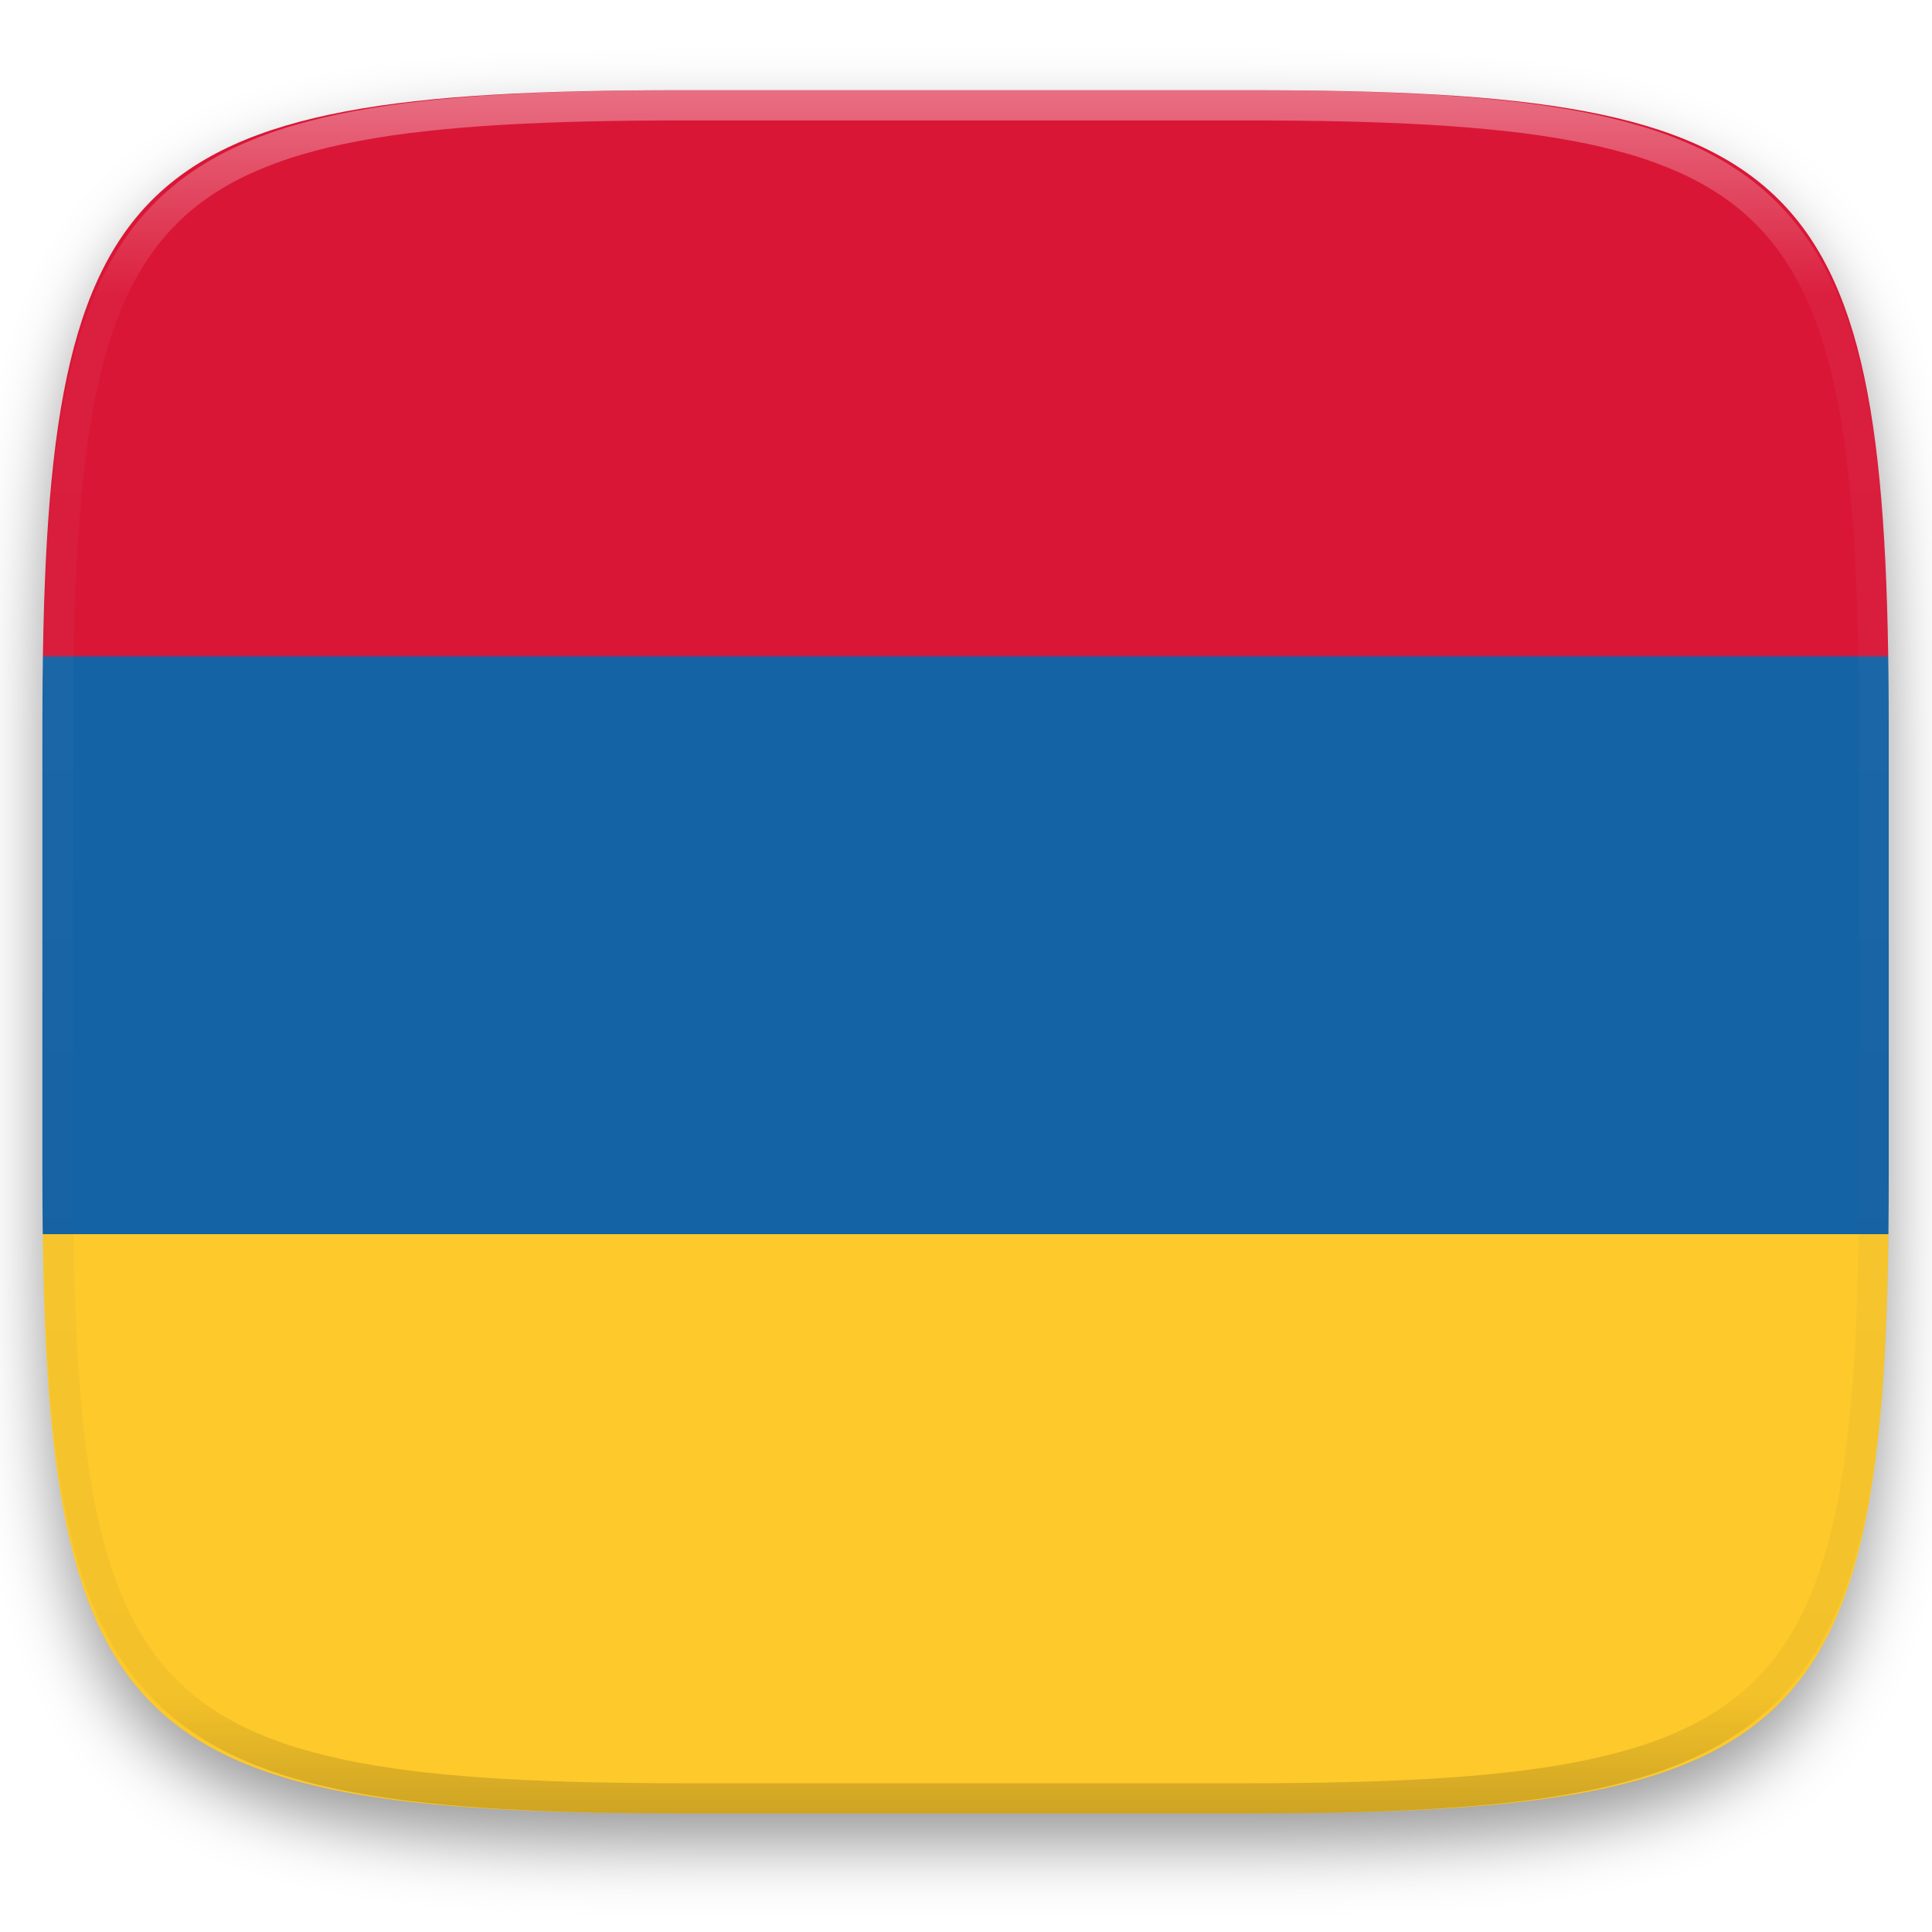
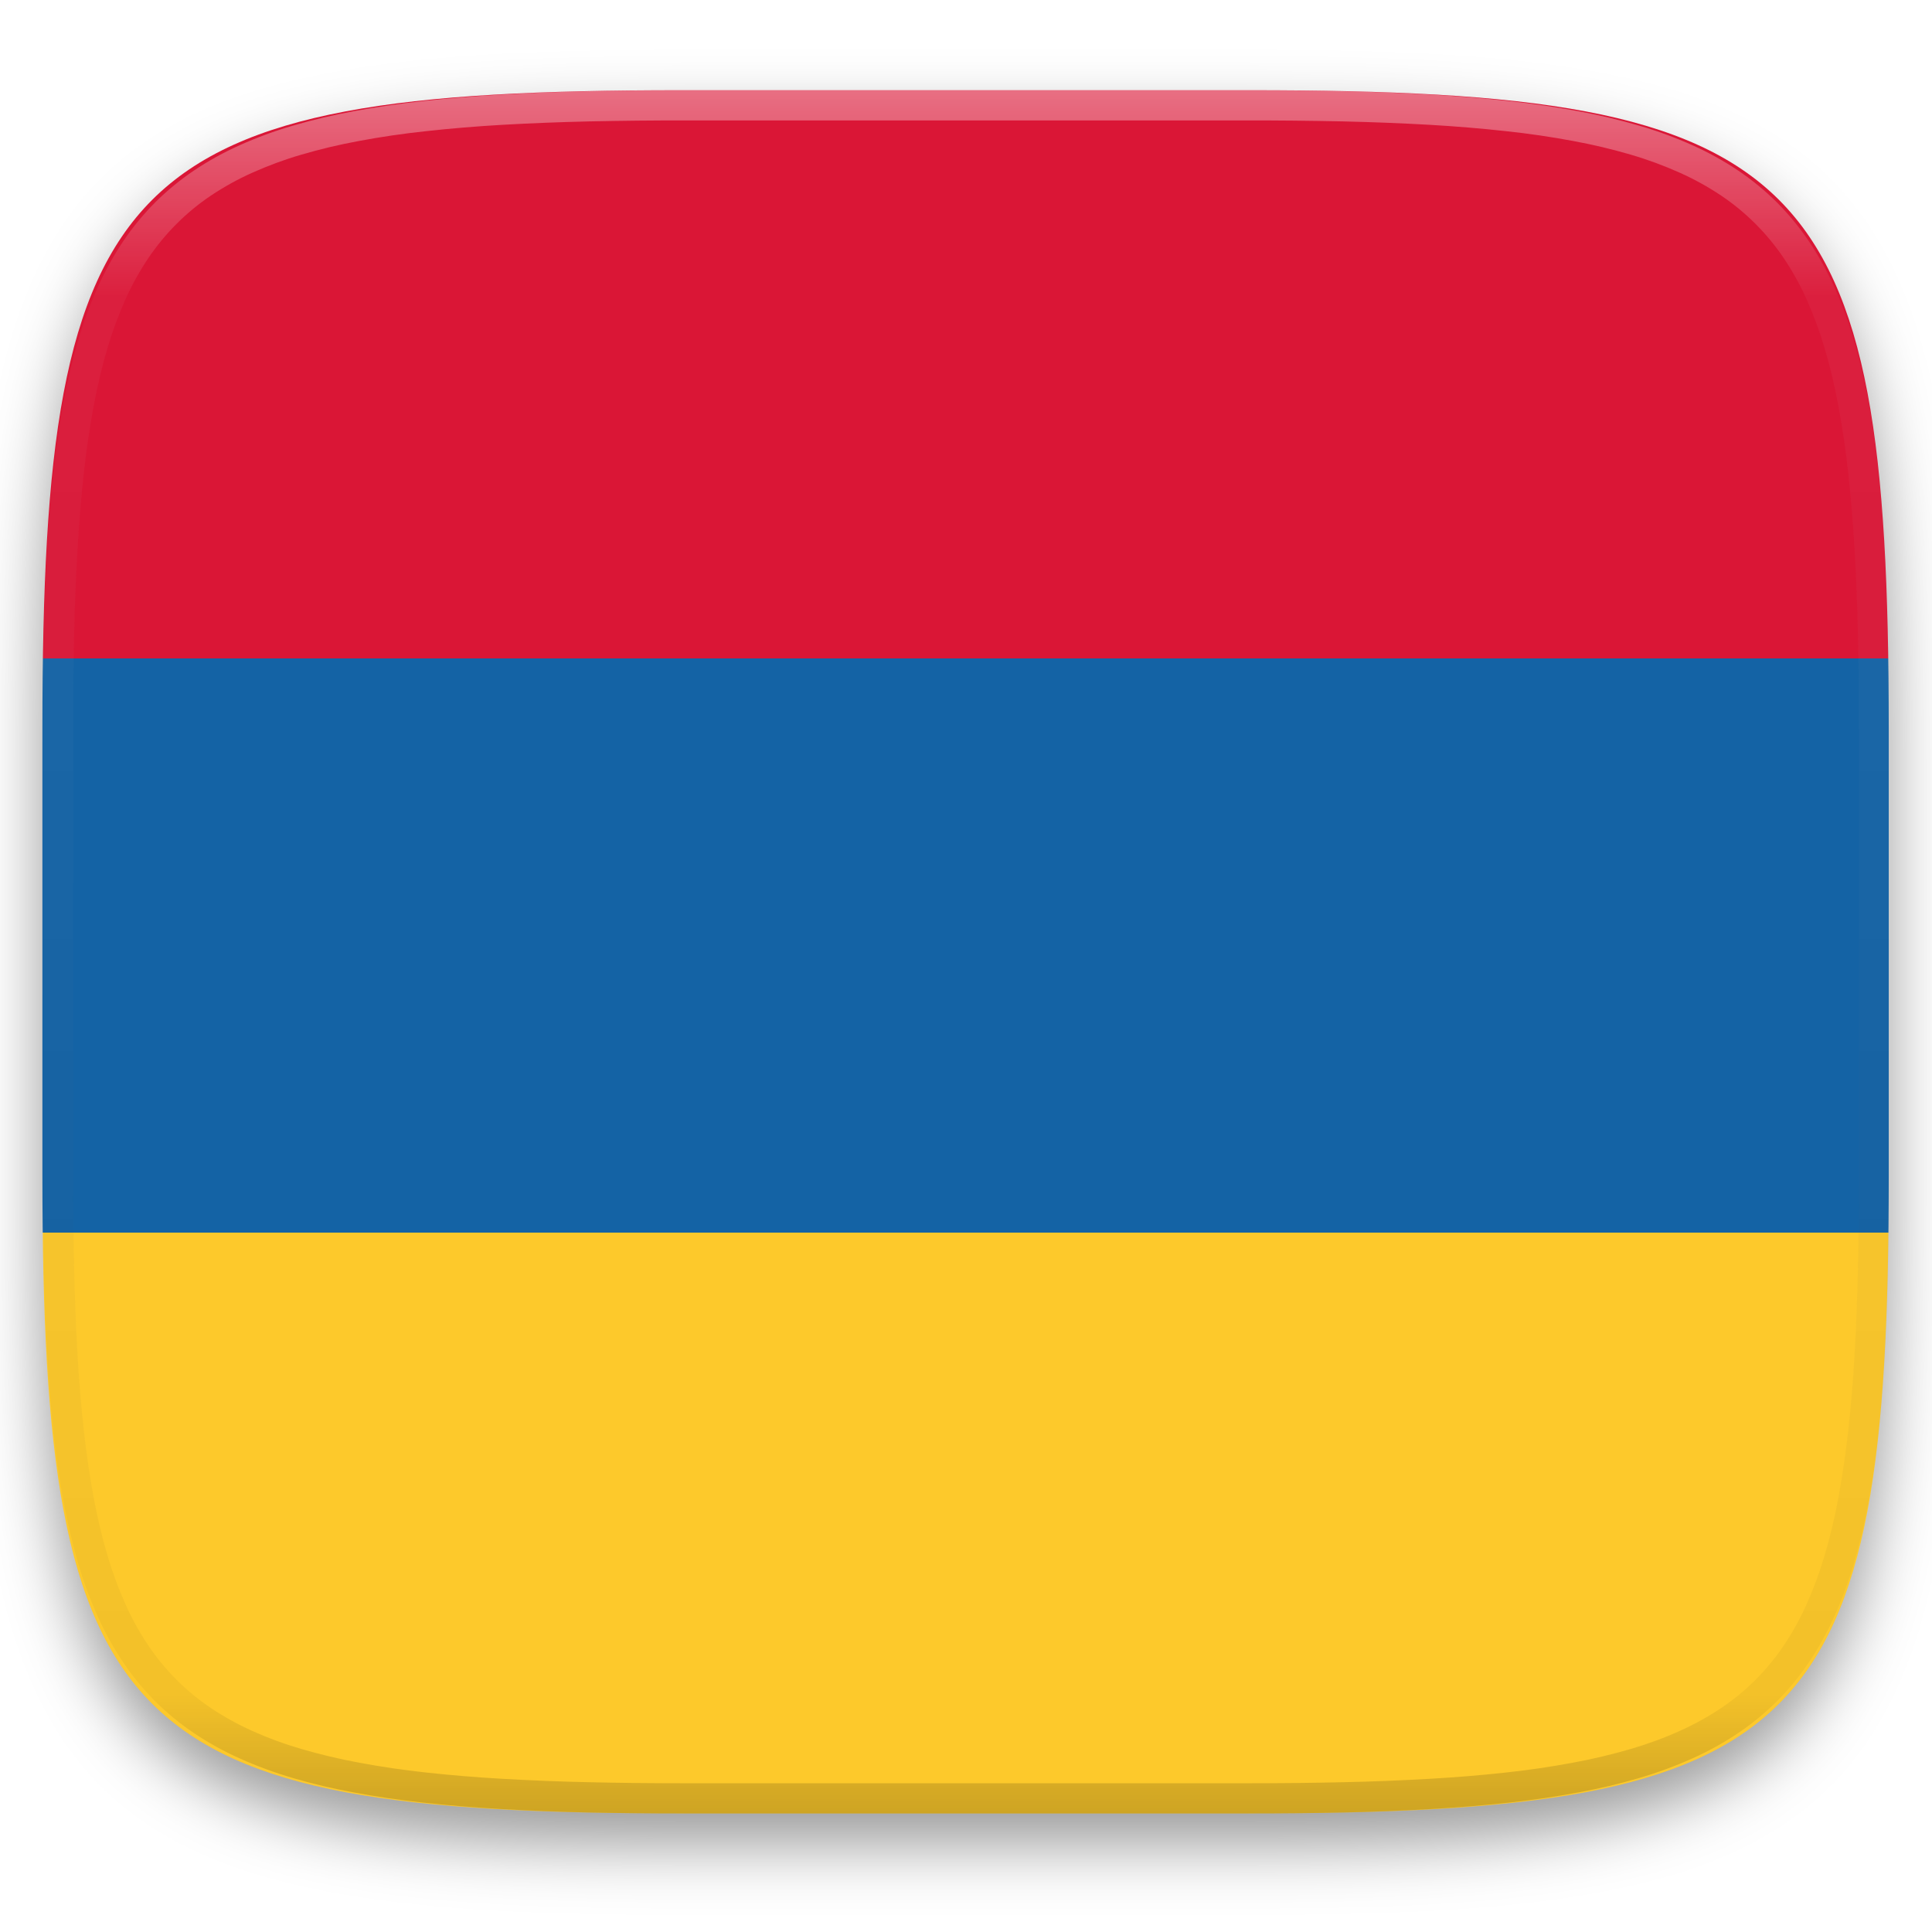
- <svg xmlns="http://www.w3.org/2000/svg" style="isolation:isolate" viewBox="0 0 256 256" width="256" height="256">
+ <svg xmlns="http://www.w3.org/2000/svg" width="256" height="256" version="1.1">
  <defs>
-     <filter id="njGq8W9KpOr5SNfhdcrAQd0jXvqJntw7" x="-200%" y="-200%" width="400%" height="400%" filterUnits="objectBoundingBox" color-interpolation-filters="sRGB">
+     <filter id="njGq8W9KpOr5SNfhdcrAQd0jXvqJntw7" width="400%" height="400%" x="-200%" y="-200%" color-interpolation-filters="sRGB" filterUnits="objectBoundingBox">
      <feGaussianBlur in="SourceGraphic" stdDeviation="4.294" />
      <feOffset dx="0" dy="4" result="pf_100_offsetBlur" />
-       <feFlood flood-color="#000000" flood-opacity="0.4" />
+       <feFlood flood-opacity=".4" />
      <feComposite in2="pf_100_offsetBlur" operator="in" result="pf_100_dropShadow" />
      <feBlend in="SourceGraphic" in2="pf_100_dropShadow" mode="normal" />
    </filter>
  </defs>
-   <g filter="url(#njGq8W9KpOr5SNfhdcrAQd0jXvqJntw7)">
-     <linearGradient id="_lgradient_12" x1="0.5" y1="0" x2="0.5" y2="1" gradientTransform="matrix(244.648,0,0,228.338,5.619,11.952)" gradientUnits="userSpaceOnUse">
-       <stop offset="0%" stop-opacity="1" style="stop-color:rgb(218,22,54)" />
-       <stop offset="32.992%" stop-opacity="1" style="stop-color:rgb(218,22,54)" />
-       <stop offset="33.159%" stop-opacity="1" style="stop-color:rgb(20,99,165)" />
-       <stop offset="66.151%" stop-opacity="1" style="stop-color:rgb(20,99,165)" />
-       <stop offset="66.151%" stop-opacity="1" style="stop-color:rgb(253,201,43)" />
-       <stop offset="100%" stop-opacity="1" style="stop-color:rgb(253,201,43)" />
-     </linearGradient>
-     <path d=" M 165.628 11.952 C 239.684 11.952 250.267 22.509 250.267 96.495 L 250.267 155.746 C 250.267 229.733 239.684 240.29 165.628 240.29 L 90.259 240.29 C 16.203 240.29 5.619 229.733 5.619 155.746 L 5.619 96.495 C 5.619 22.509 16.203 11.952 90.259 11.952 L 165.628 11.952 Z " id="shape" fill="url(#_lgradient_12)" />
-   </g>
-   <g opacity="0.4">
-     <linearGradient id="_lgradient_13" x1="0.517" y1="0" x2="0.517" y2="1" gradientTransform="matrix(244.65,0,0,228.34,5.68,11.95)" gradientUnits="userSpaceOnUse">
-       <stop offset="0%" stop-opacity="1" style="stop-color:rgb(255,255,255)" />
-       <stop offset="12.5%" stop-opacity="0.098" style="stop-color:rgb(255,255,255)" />
-       <stop offset="92.5%" stop-opacity="0.098" style="stop-color:rgb(0,0,0)" />
-       <stop offset="100%" stop-opacity="0.498" style="stop-color:rgb(0,0,0)" />
-     </linearGradient>
-     <path d=" M 165.068 11.951 C 169.396 11.941 173.724 11.991 178.052 12.089 C 181.927 12.167 185.803 12.315 189.678 12.541 C 193.131 12.737 196.583 13.022 200.026 13.395 C 203.085 13.73 206.144 14.181 209.174 14.741 C 211.889 15.243 214.574 15.881 217.22 16.657 C 219.62 17.355 221.971 18.219 224.243 19.241 C 226.358 20.184 228.384 21.304 230.302 22.591 C 232.142 23.829 233.863 25.244 235.437 26.806 C 237.001 28.378 238.417 30.088 239.656 31.925 C 240.945 33.841 242.066 35.865 243.02 37.967 C 244.043 40.247 244.909 42.585 245.617 44.972 C 246.394 47.615 247.034 50.297 247.535 53.009 C 248.096 56.035 248.548 59.081 248.883 62.136 C 249.257 65.575 249.542 69.014 249.739 72.462 C 249.965 76.323 250.112 80.194 250.201 84.055 C 250.289 88.378 250.339 92.701 250.329 97.014 L 250.329 155.226 C 250.339 159.549 250.289 163.862 250.201 168.185 C 250.112 172.056 249.965 175.917 249.739 179.778 C 249.542 183.226 249.257 186.675 248.883 190.104 C 248.548 193.159 248.096 196.215 247.535 199.241 C 247.034 201.943 246.394 204.625 245.617 207.268 C 244.909 209.655 244.043 212.003 243.02 214.273 C 242.066 216.385 240.945 218.399 239.656 220.315 C 238.417 222.152 237.001 223.872 235.437 225.434 C 233.863 226.996 232.142 228.411 230.302 229.649 C 228.384 230.936 226.358 232.056 224.243 232.999 C 221.971 234.021 219.62 234.885 217.22 235.593 C 214.574 236.369 211.889 237.007 209.174 237.499 C 206.144 238.068 203.085 238.51 200.026 238.845 C 196.583 239.218 193.131 239.503 189.678 239.699 C 185.803 239.925 181.927 240.073 178.052 240.161 C 173.724 240.249 169.396 240.299 165.068 240.289 L 90.942 240.289 C 86.614 240.299 82.286 240.249 77.958 240.161 C 74.083 240.073 70.207 239.925 66.332 239.699 C 62.879 239.503 59.427 239.218 55.984 238.845 C 52.925 238.51 49.866 238.068 46.836 237.499 C 44.121 237.007 41.436 236.369 38.79 235.593 C 36.39 234.885 34.039 234.021 31.767 232.999 C 29.652 232.056 27.626 230.936 25.708 229.649 C 23.868 228.411 22.147 226.996 20.573 225.434 C 19.009 223.872 17.593 222.152 16.354 220.315 C 15.065 218.399 13.944 216.385 12.99 214.273 C 11.967 212.003 11.101 209.655 10.393 207.268 C 9.616 204.625 8.976 201.943 8.475 199.241 C 7.914 196.215 7.462 193.159 7.127 190.104 C 6.753 186.675 6.468 183.226 6.271 179.778 C 6.045 175.917 5.898 172.056 5.809 168.185 C 5.721 163.862 5.671 159.549 5.681 155.226 L 5.681 97.014 C 5.671 92.701 5.721 88.378 5.809 84.055 C 5.898 80.194 6.045 76.323 6.271 72.462 C 6.468 69.014 6.753 65.575 7.127 62.136 C 7.462 59.081 7.914 56.035 8.475 53.009 C 8.976 50.297 9.616 47.615 10.393 44.972 C 11.101 42.585 11.967 40.247 12.99 37.967 C 13.944 35.865 15.065 33.841 16.354 31.925 C 17.593 30.088 19.009 28.378 20.573 26.806 C 22.147 25.244 23.868 23.829 25.708 22.591 C 27.626 21.304 29.652 20.184 31.767 19.241 C 34.039 18.219 36.39 17.355 38.79 16.657 C 41.436 15.881 44.121 15.243 46.836 14.741 C 49.866 14.181 52.925 13.73 55.984 13.395 C 59.427 13.022 62.879 12.737 66.332 12.541 C 70.207 12.315 74.083 12.167 77.958 12.089 C 82.286 11.991 86.614 11.941 90.942 11.951 L 165.068 11.951 Z  M 165.078 15.96 C 169.376 15.95 173.675 15.999 177.973 16.087 C 181.8 16.176 185.626 16.323 189.452 16.539 C 192.836 16.736 196.219 17.011 199.583 17.384 C 202.554 17.699 205.515 18.131 208.446 18.681 C 211.023 19.153 213.58 19.762 216.099 20.499 C 218.322 21.147 220.495 21.953 222.6 22.896 C 224.509 23.751 226.338 24.763 228.069 25.922 C 229.692 27.013 231.207 28.26 232.594 29.646 C 233.981 31.031 235.23 32.544 236.332 34.165 C 237.492 35.894 238.506 37.712 239.361 39.608 C 240.306 41.72 241.112 43.892 241.761 46.102 C 242.509 48.617 243.109 51.162 243.591 53.736 C 244.132 56.664 244.565 59.611 244.889 62.578 C 245.263 65.938 245.539 69.308 245.735 72.688 C 245.952 76.51 246.109 80.322 246.188 84.144 C 246.276 88.437 246.325 92.721 246.325 97.014 C 246.325 97.014 246.325 97.014 246.325 97.014 L 246.325 155.226 C 246.325 155.226 246.325 155.226 246.325 155.226 C 246.325 159.519 246.276 163.803 246.188 168.096 C 246.109 171.918 245.952 175.74 245.735 179.552 C 245.539 182.932 245.263 186.302 244.889 189.672 C 244.565 192.629 244.132 195.576 243.591 198.504 C 243.109 201.078 242.509 203.623 241.761 206.138 C 241.112 208.358 240.306 210.52 239.361 212.632 C 238.506 214.528 237.492 216.356 236.332 218.075 C 235.23 219.706 233.981 221.219 232.594 222.604 C 231.207 223.98 229.692 225.227 228.069 226.318 C 226.338 227.477 224.509 228.489 222.6 229.344 C 220.495 230.297 218.322 231.093 216.099 231.741 C 213.58 232.478 211.023 233.087 208.446 233.559 C 205.515 234.109 202.554 234.541 199.583 234.865 C 196.219 235.229 192.836 235.514 189.452 235.701 C 185.626 235.917 181.8 236.074 177.973 236.153 C 173.675 236.251 169.376 236.29 165.078 236.29 C 165.078 236.29 165.078 236.29 165.068 236.29 L 90.942 236.29 C 90.932 236.29 90.932 236.29 90.932 236.29 C 86.634 236.29 82.335 236.251 78.037 236.153 C 74.21 236.074 70.384 235.917 66.558 235.701 C 63.174 235.514 59.791 235.229 56.427 234.865 C 53.456 234.541 50.495 234.109 47.564 233.559 C 44.987 233.087 42.43 232.478 39.911 231.741 C 37.688 231.093 35.515 230.297 33.41 229.344 C 31.501 228.489 29.672 227.477 27.941 226.318 C 26.318 225.227 24.803 223.98 23.416 222.604 C 22.029 221.219 20.78 219.706 19.678 218.075 C 18.518 216.356 17.504 214.528 16.649 212.632 C 15.704 210.52 14.898 208.358 14.249 206.138 C 13.501 203.623 12.901 201.078 12.419 198.504 C 11.878 195.576 11.445 192.629 11.121 189.672 C 10.747 186.302 10.472 182.932 10.275 179.552 C 10.058 175.74 9.901 171.918 9.822 168.096 C 9.734 163.803 9.685 159.519 9.685 155.226 C 9.685 155.226 9.685 155.226 9.685 155.226 L 9.685 97.014 C 9.685 97.014 9.685 97.014 9.685 97.014 C 9.685 92.721 9.734 88.437 9.822 84.144 C 9.901 80.322 10.058 76.51 10.275 72.688 C 10.472 69.308 10.747 65.938 11.121 62.578 C 11.445 59.611 11.878 56.664 12.419 53.736 C 12.901 51.162 13.501 48.617 14.249 46.102 C 14.898 43.892 15.704 41.72 16.649 39.608 C 17.504 37.712 18.518 35.894 19.678 34.165 C 20.78 32.544 22.029 31.031 23.416 29.646 C 24.803 28.26 26.318 27.013 27.941 25.922 C 29.672 24.763 31.501 23.751 33.41 22.896 C 35.515 21.953 37.688 21.147 39.911 20.499 C 42.43 19.762 44.987 19.153 47.564 18.681 C 50.495 18.131 53.456 17.699 56.427 17.384 C 59.791 17.011 63.174 16.736 66.558 16.539 C 70.384 16.323 74.21 16.176 78.037 16.087 C 82.335 15.999 86.634 15.95 90.932 15.96 C 90.932 15.96 90.932 15.96 90.942 15.96 L 165.068 15.96 C 165.078 15.96 165.078 15.96 165.078 15.96 Z " fill-rule="evenodd" id="highlight" fill="url(#_lgradient_13)" />
-   </g>
+   <linearGradient id="_lgradient_12" x1=".5" x2=".5" y1="0" y2="1" filter="url(#njGq8W9KpOr5SNfhdcrAQd0jXvqJntw7)" gradientTransform="matrix(244.648,0,0,228.338,5.619,11.952)" gradientUnits="userSpaceOnUse">
+     <stop offset="0" style="stop-color:rgb(218,22,54)" />
+     <stop offset=".332" style="stop-color:rgb(218,22,54)" />
+     <stop offset=".332" style="stop-color:rgb(20,99,165)" />
+     <stop offset=".661" style="stop-color:rgb(20,99,165)" />
+     <stop offset=".661" style="stop-color:rgb(253,201,43)" />
+     <stop offset="1" style="stop-color:rgb(253,201,43)" />
+   </linearGradient>
+   <path id="background" fill="url(#_lgradient_12)" d="M 165.628 11.952 C 239.684 11.952 250.267 22.509 250.267 96.495 L 250.267 155.746 C 250.267 229.733 239.684 240.29 165.628 240.29 L 90.259 240.29 C 16.203 240.29 5.619 229.733 5.619 155.746 L 5.619 96.495 C 5.619 22.509 16.203 11.952 90.259 11.952 L 165.628 11.952 Z" filter="url(#njGq8W9KpOr5SNfhdcrAQd0jXvqJntw7)">
+   </path>
+   <linearGradient id="_lgradient_13" opacity=".4" x1=".517" x2=".517" y1="0" y2="1" gradientTransform="matrix(244.65,0,0,228.34,5.68,11.95)" gradientUnits="userSpaceOnUse">
+     <stop offset="0" style="stop-color:rgb(255,255,255)" />
+     <stop offset=".125" stop-opacity=".098" style="stop-color:rgb(255,255,255)" />
+     <stop offset=".925" stop-opacity=".098" style="stop-color:rgb(0,0,0)" />
+     <stop offset="1" stop-opacity=".498" style="stop-color:rgb(0,0,0)" />
+   </linearGradient>
+   <path id="highlight" fill="url(#_lgradient_13)" fill-rule="evenodd" opacity=".4" d="M 165.068 11.951 C 169.396 11.941 173.724 11.991 178.052 12.089 C 181.927 12.167 185.803 12.315 189.678 12.541 C 193.131 12.737 196.583 13.022 200.026 13.395 C 203.085 13.73 206.144 14.181 209.174 14.741 C 211.889 15.243 214.574 15.881 217.22 16.657 C 219.62 17.355 221.971 18.219 224.243 19.241 C 226.358 20.184 228.384 21.304 230.302 22.591 C 232.142 23.829 233.863 25.244 235.437 26.806 C 237.001 28.378 238.417 30.088 239.656 31.925 C 240.945 33.841 242.066 35.865 243.02 37.967 C 244.043 40.247 244.909 42.585 245.617 44.972 C 246.394 47.615 247.034 50.297 247.535 53.009 C 248.096 56.035 248.548 59.081 248.883 62.136 C 249.257 65.575 249.542 69.014 249.739 72.462 C 249.965 76.323 250.112 80.194 250.201 84.055 C 250.289 88.378 250.339 92.701 250.329 97.014 L 250.329 155.226 C 250.339 159.549 250.289 163.862 250.201 168.185 C 250.112 172.056 249.965 175.917 249.739 179.778 C 249.542 183.226 249.257 186.675 248.883 190.104 C 248.548 193.159 248.096 196.215 247.535 199.241 C 247.034 201.943 246.394 204.625 245.617 207.268 C 244.909 209.655 244.043 212.003 243.02 214.273 C 242.066 216.385 240.945 218.399 239.656 220.315 C 238.417 222.152 237.001 223.872 235.437 225.434 C 233.863 226.996 232.142 228.411 230.302 229.649 C 228.384 230.936 226.358 232.056 224.243 232.999 C 221.971 234.021 219.62 234.885 217.22 235.593 C 214.574 236.369 211.889 237.007 209.174 237.499 C 206.144 238.068 203.085 238.51 200.026 238.845 C 196.583 239.218 193.131 239.503 189.678 239.699 C 185.803 239.925 181.927 240.073 178.052 240.161 C 173.724 240.249 169.396 240.299 165.068 240.289 L 90.942 240.289 C 86.614 240.299 82.286 240.249 77.958 240.161 C 74.083 240.073 70.207 239.925 66.332 239.699 C 62.879 239.503 59.427 239.218 55.984 238.845 C 52.925 238.51 49.866 238.068 46.836 237.499 C 44.121 237.007 41.436 236.369 38.79 235.593 C 36.39 234.885 34.039 234.021 31.767 232.999 C 29.652 232.056 27.626 230.936 25.708 229.649 C 23.868 228.411 22.147 226.996 20.573 225.434 C 19.009 223.872 17.593 222.152 16.354 220.315 C 15.065 218.399 13.944 216.385 12.99 214.273 C 11.967 212.003 11.101 209.655 10.393 207.268 C 9.616 204.625 8.976 201.943 8.475 199.241 C 7.914 196.215 7.462 193.159 7.127 190.104 C 6.753 186.675 6.468 183.226 6.271 179.778 C 6.045 175.917 5.898 172.056 5.809 168.185 C 5.721 163.862 5.671 159.549 5.681 155.226 L 5.681 97.014 C 5.671 92.701 5.721 88.378 5.809 84.055 C 5.898 80.194 6.045 76.323 6.271 72.462 C 6.468 69.014 6.753 65.575 7.127 62.136 C 7.462 59.081 7.914 56.035 8.475 53.009 C 8.976 50.297 9.616 47.615 10.393 44.972 C 11.101 42.585 11.967 40.247 12.99 37.967 C 13.944 35.865 15.065 33.841 16.354 31.925 C 17.593 30.088 19.009 28.378 20.573 26.806 C 22.147 25.244 23.868 23.829 25.708 22.591 C 27.626 21.304 29.652 20.184 31.767 19.241 C 34.039 18.219 36.39 17.355 38.79 16.657 C 41.436 15.881 44.121 15.243 46.836 14.741 C 49.866 14.181 52.925 13.73 55.984 13.395 C 59.427 13.022 62.879 12.737 66.332 12.541 C 70.207 12.315 74.083 12.167 77.958 12.089 C 82.286 11.991 86.614 11.941 90.942 11.951 L 165.068 11.951 Z M 165.078 15.96 C 169.376 15.95 173.675 15.999 177.973 16.087 C 181.8 16.176 185.626 16.323 189.452 16.539 C 192.836 16.736 196.219 17.011 199.583 17.384 C 202.554 17.699 205.515 18.131 208.446 18.681 C 211.023 19.153 213.58 19.762 216.099 20.499 C 218.322 21.147 220.495 21.953 222.6 22.896 C 224.509 23.751 226.338 24.763 228.069 25.922 C 229.692 27.013 231.207 28.26 232.594 29.646 C 233.981 31.031 235.23 32.544 236.332 34.165 C 237.492 35.894 238.506 37.712 239.361 39.608 C 240.306 41.72 241.112 43.892 241.761 46.102 C 242.509 48.617 243.109 51.162 243.591 53.736 C 244.132 56.664 244.565 59.611 244.889 62.578 C 245.263 65.938 245.539 69.308 245.735 72.688 C 245.952 76.51 246.109 80.322 246.188 84.144 C 246.276 88.437 246.325 92.721 246.325 97.014 C 246.325 97.014 246.325 97.014 246.325 97.014 L 246.325 155.226 C 246.325 155.226 246.325 155.226 246.325 155.226 C 246.325 159.519 246.276 163.803 246.188 168.096 C 246.109 171.918 245.952 175.74 245.735 179.552 C 245.539 182.932 245.263 186.302 244.889 189.672 C 244.565 192.629 244.132 195.576 243.591 198.504 C 243.109 201.078 242.509 203.623 241.761 206.138 C 241.112 208.358 240.306 210.52 239.361 212.632 C 238.506 214.528 237.492 216.356 236.332 218.075 C 235.23 219.706 233.981 221.219 232.594 222.604 C 231.207 223.98 229.692 225.227 228.069 226.318 C 226.338 227.477 224.509 228.489 222.6 229.344 C 220.495 230.297 218.322 231.093 216.099 231.741 C 213.58 232.478 211.023 233.087 208.446 233.559 C 205.515 234.109 202.554 234.541 199.583 234.865 C 196.219 235.229 192.836 235.514 189.452 235.701 C 185.626 235.917 181.8 236.074 177.973 236.153 C 173.675 236.251 169.376 236.29 165.078 236.29 C 165.078 236.29 165.078 236.29 165.068 236.29 L 90.942 236.29 C 90.932 236.29 90.932 236.29 90.932 236.29 C 86.634 236.29 82.335 236.251 78.037 236.153 C 74.21 236.074 70.384 235.917 66.558 235.701 C 63.174 235.514 59.791 235.229 56.427 234.865 C 53.456 234.541 50.495 234.109 47.564 233.559 C 44.987 233.087 42.43 232.478 39.911 231.741 C 37.688 231.093 35.515 230.297 33.41 229.344 C 31.501 228.489 29.672 227.477 27.941 226.318 C 26.318 225.227 24.803 223.98 23.416 222.604 C 22.029 221.219 20.78 219.706 19.678 218.075 C 18.518 216.356 17.504 214.528 16.649 212.632 C 15.704 210.52 14.898 208.358 14.249 206.138 C 13.501 203.623 12.901 201.078 12.419 198.504 C 11.878 195.576 11.445 192.629 11.121 189.672 C 10.747 186.302 10.472 182.932 10.275 179.552 C 10.058 175.74 9.901 171.918 9.822 168.096 C 9.734 163.803 9.685 159.519 9.685 155.226 C 9.685 155.226 9.685 155.226 9.685 155.226 L 9.685 97.014 C 9.685 97.014 9.685 97.014 9.685 97.014 C 9.685 92.721 9.734 88.437 9.822 84.144 C 9.901 80.322 10.058 76.51 10.275 72.688 C 10.472 69.308 10.747 65.938 11.121 62.578 C 11.445 59.611 11.878 56.664 12.419 53.736 C 12.901 51.162 13.501 48.617 14.249 46.102 C 14.898 43.892 15.704 41.72 16.649 39.608 C 17.504 37.712 18.518 35.894 19.678 34.165 C 20.78 32.544 22.029 31.031 23.416 29.646 C 24.803 28.26 26.318 27.013 27.941 25.922 C 29.672 24.763 31.501 23.751 33.41 22.896 C 35.515 21.953 37.688 21.147 39.911 20.499 C 42.43 19.762 44.987 19.153 47.564 18.681 C 50.495 18.131 53.456 17.699 56.427 17.384 C 59.791 17.011 63.174 16.736 66.558 16.539 C 70.384 16.323 74.21 16.176 78.037 16.087 C 82.335 15.999 86.634 15.95 90.932 15.96 C 90.932 15.96 90.932 15.96 90.942 15.96 L 165.068 15.96 C 165.078 15.96 165.078 15.96 165.078 15.96 Z">
+   </path>
</svg>
